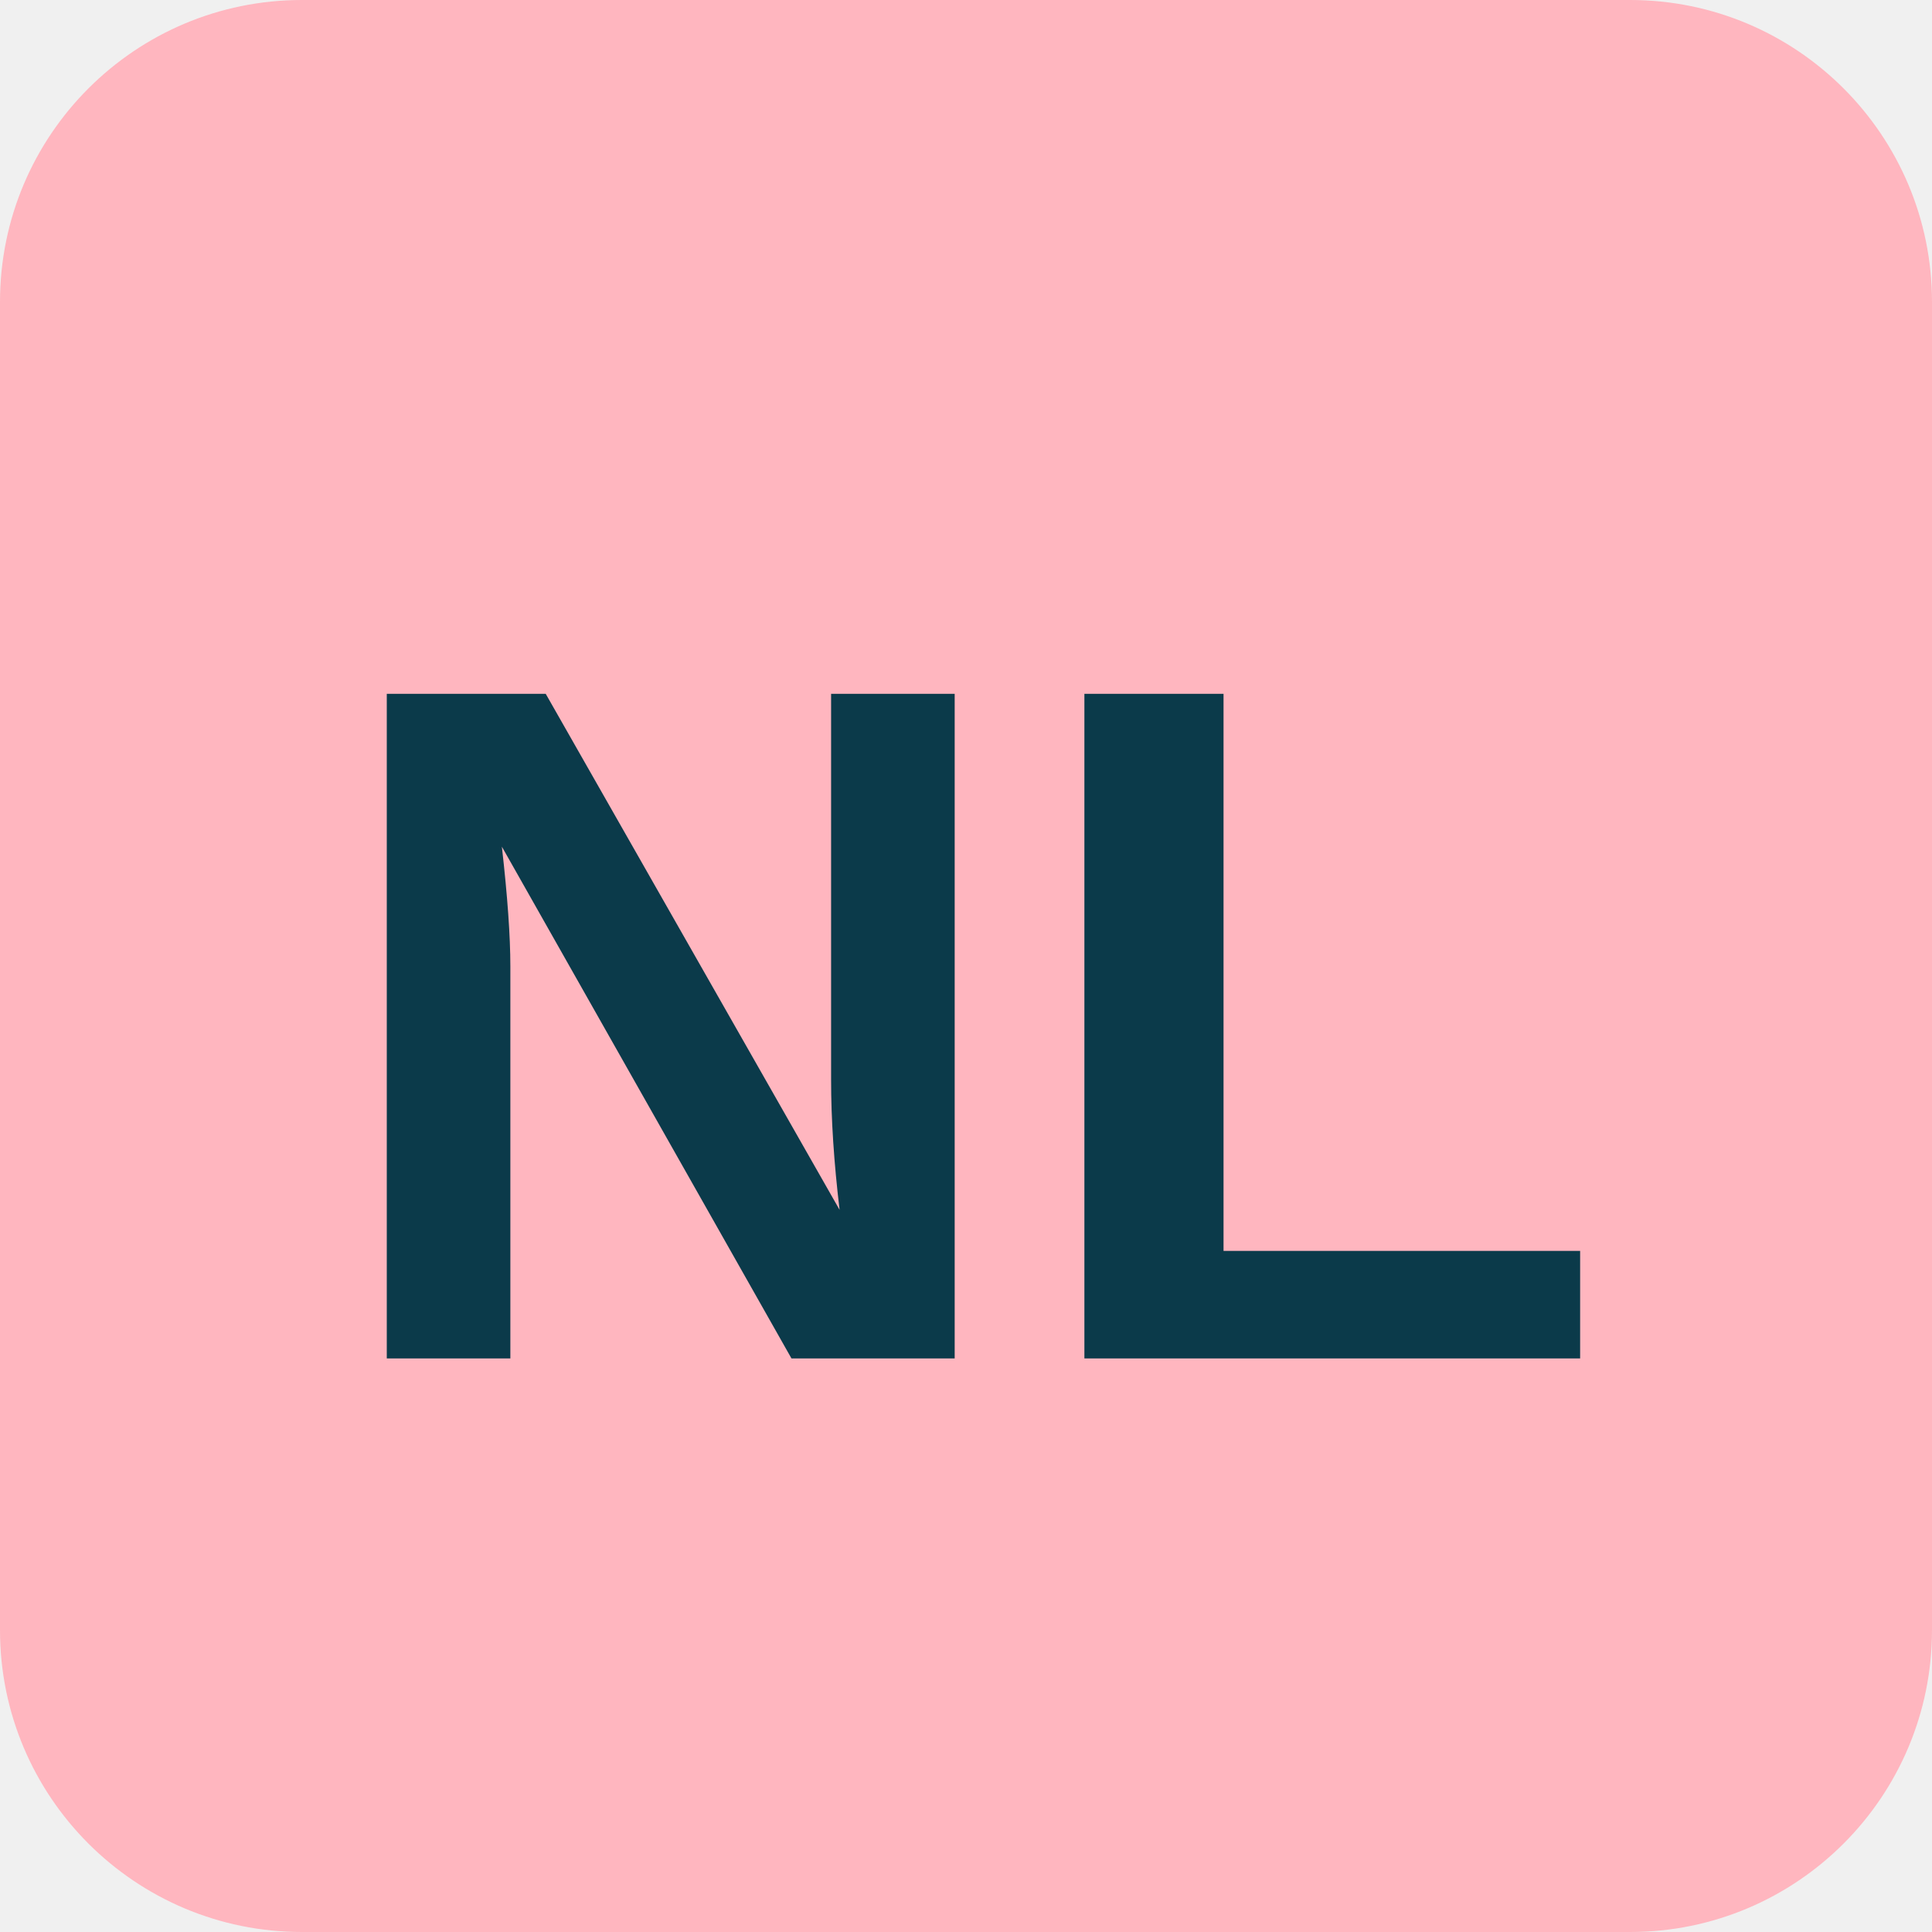
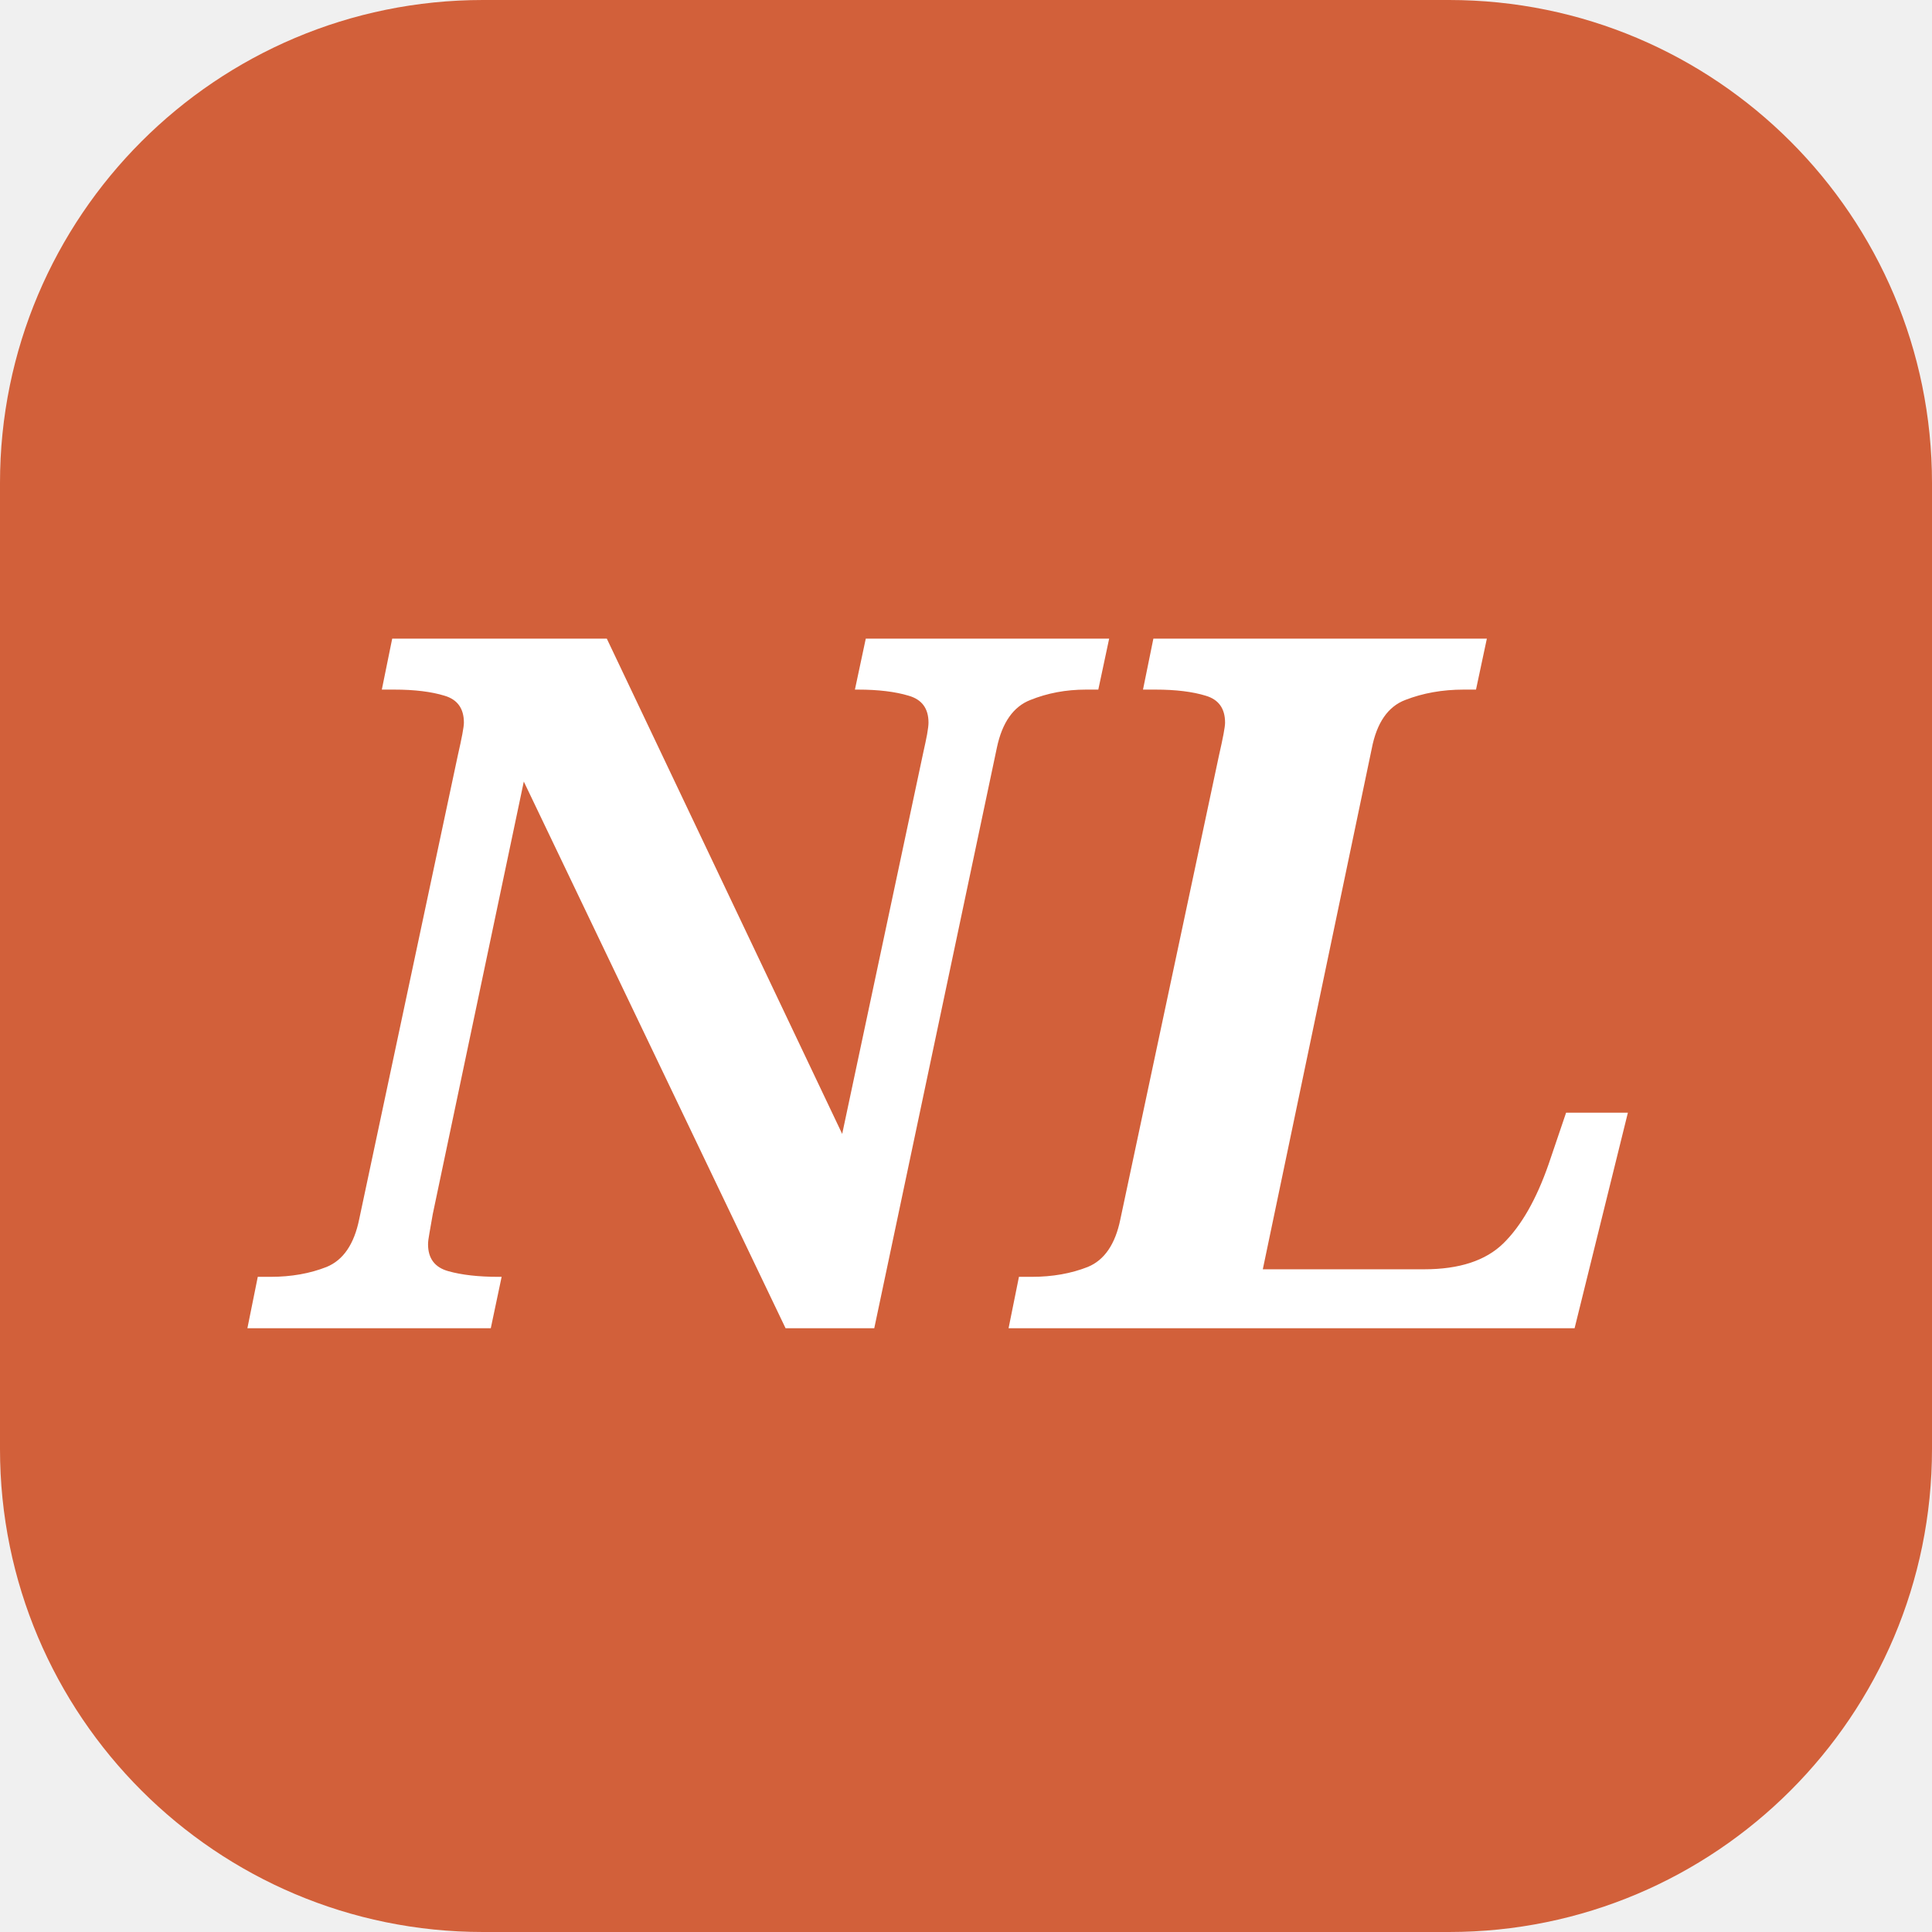
<svg xmlns="http://www.w3.org/2000/svg" viewBox="0 0 64 64">
-   <rect width="64" height="64" rx="10" fill="#ffb6bf" />
-   <text x="32" y="45" text-anchor="middle" font-family="Oswald, 'Arial Narrow', Arial, sans-serif" font-size="32" font-weight="600" fill="#0b3a4a">NL</text>
+   <rect width="64" height="64" rx="16" fill="#d2603a" />
+   <text x="32" y="44" text-anchor="middle" font-family="Georgia, serif" font-size="32" font-style="italic" font-weight="600" fill="#ffffff">NL</text>
</svg>
